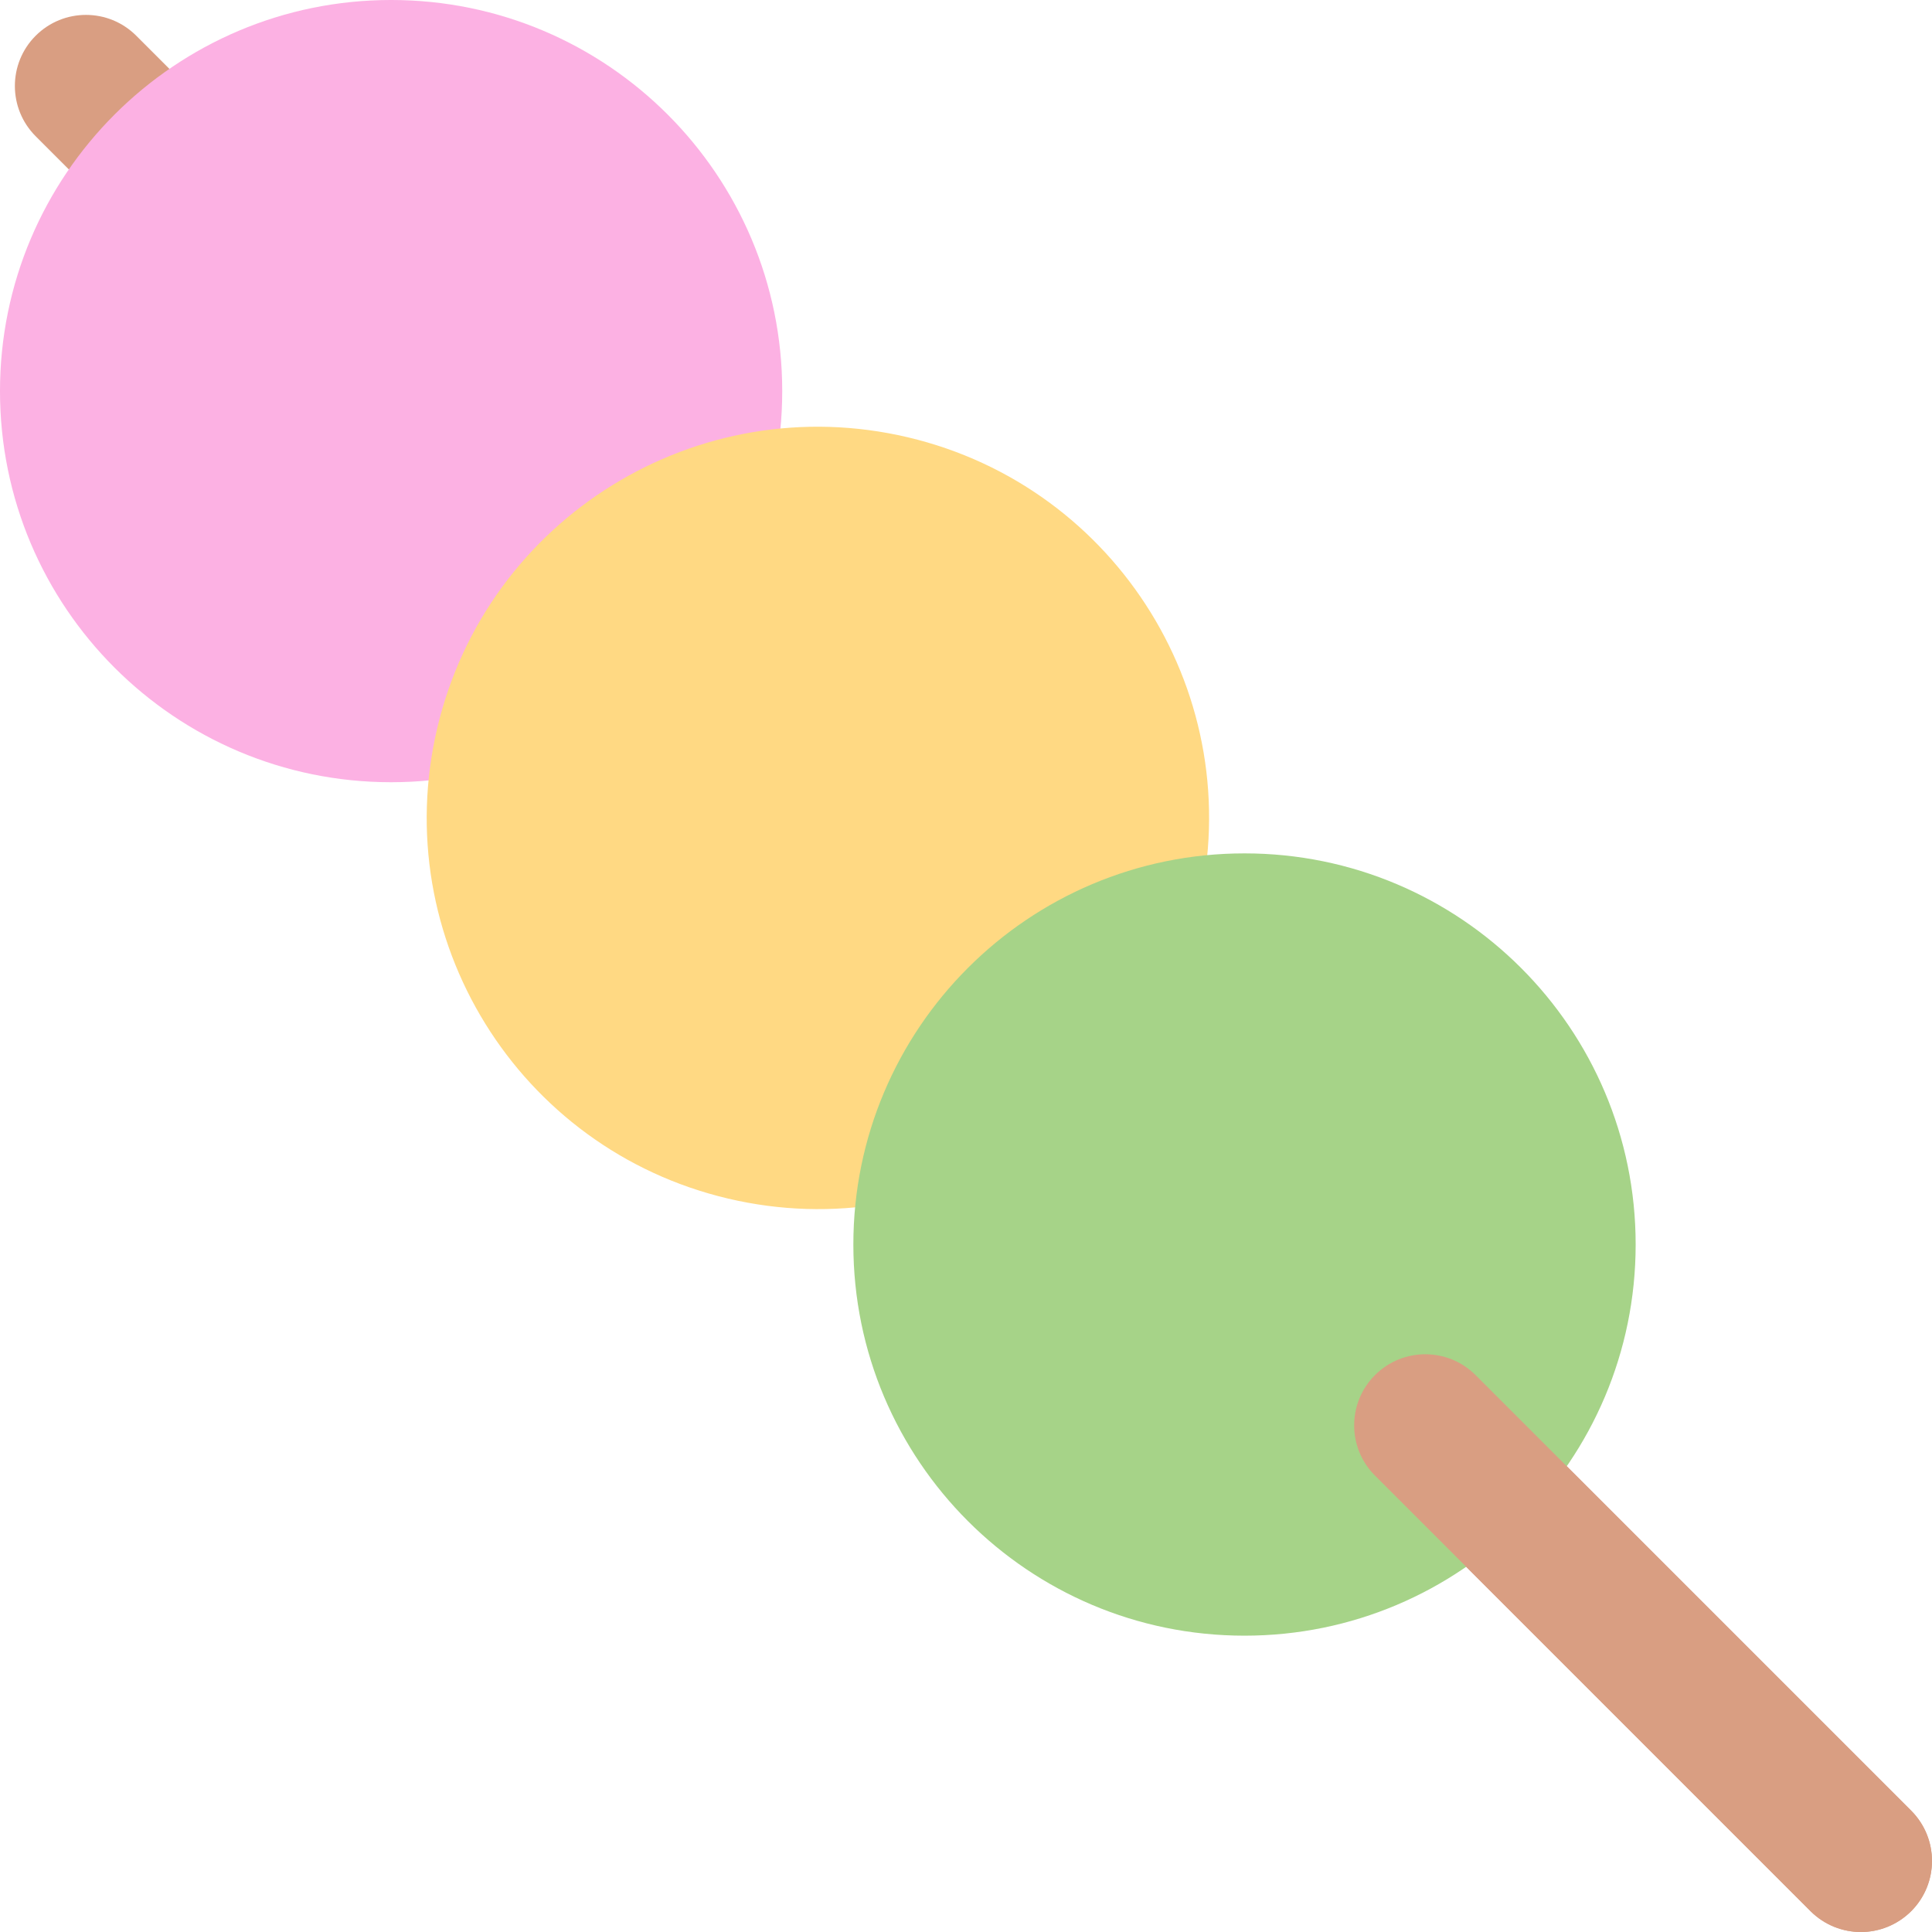
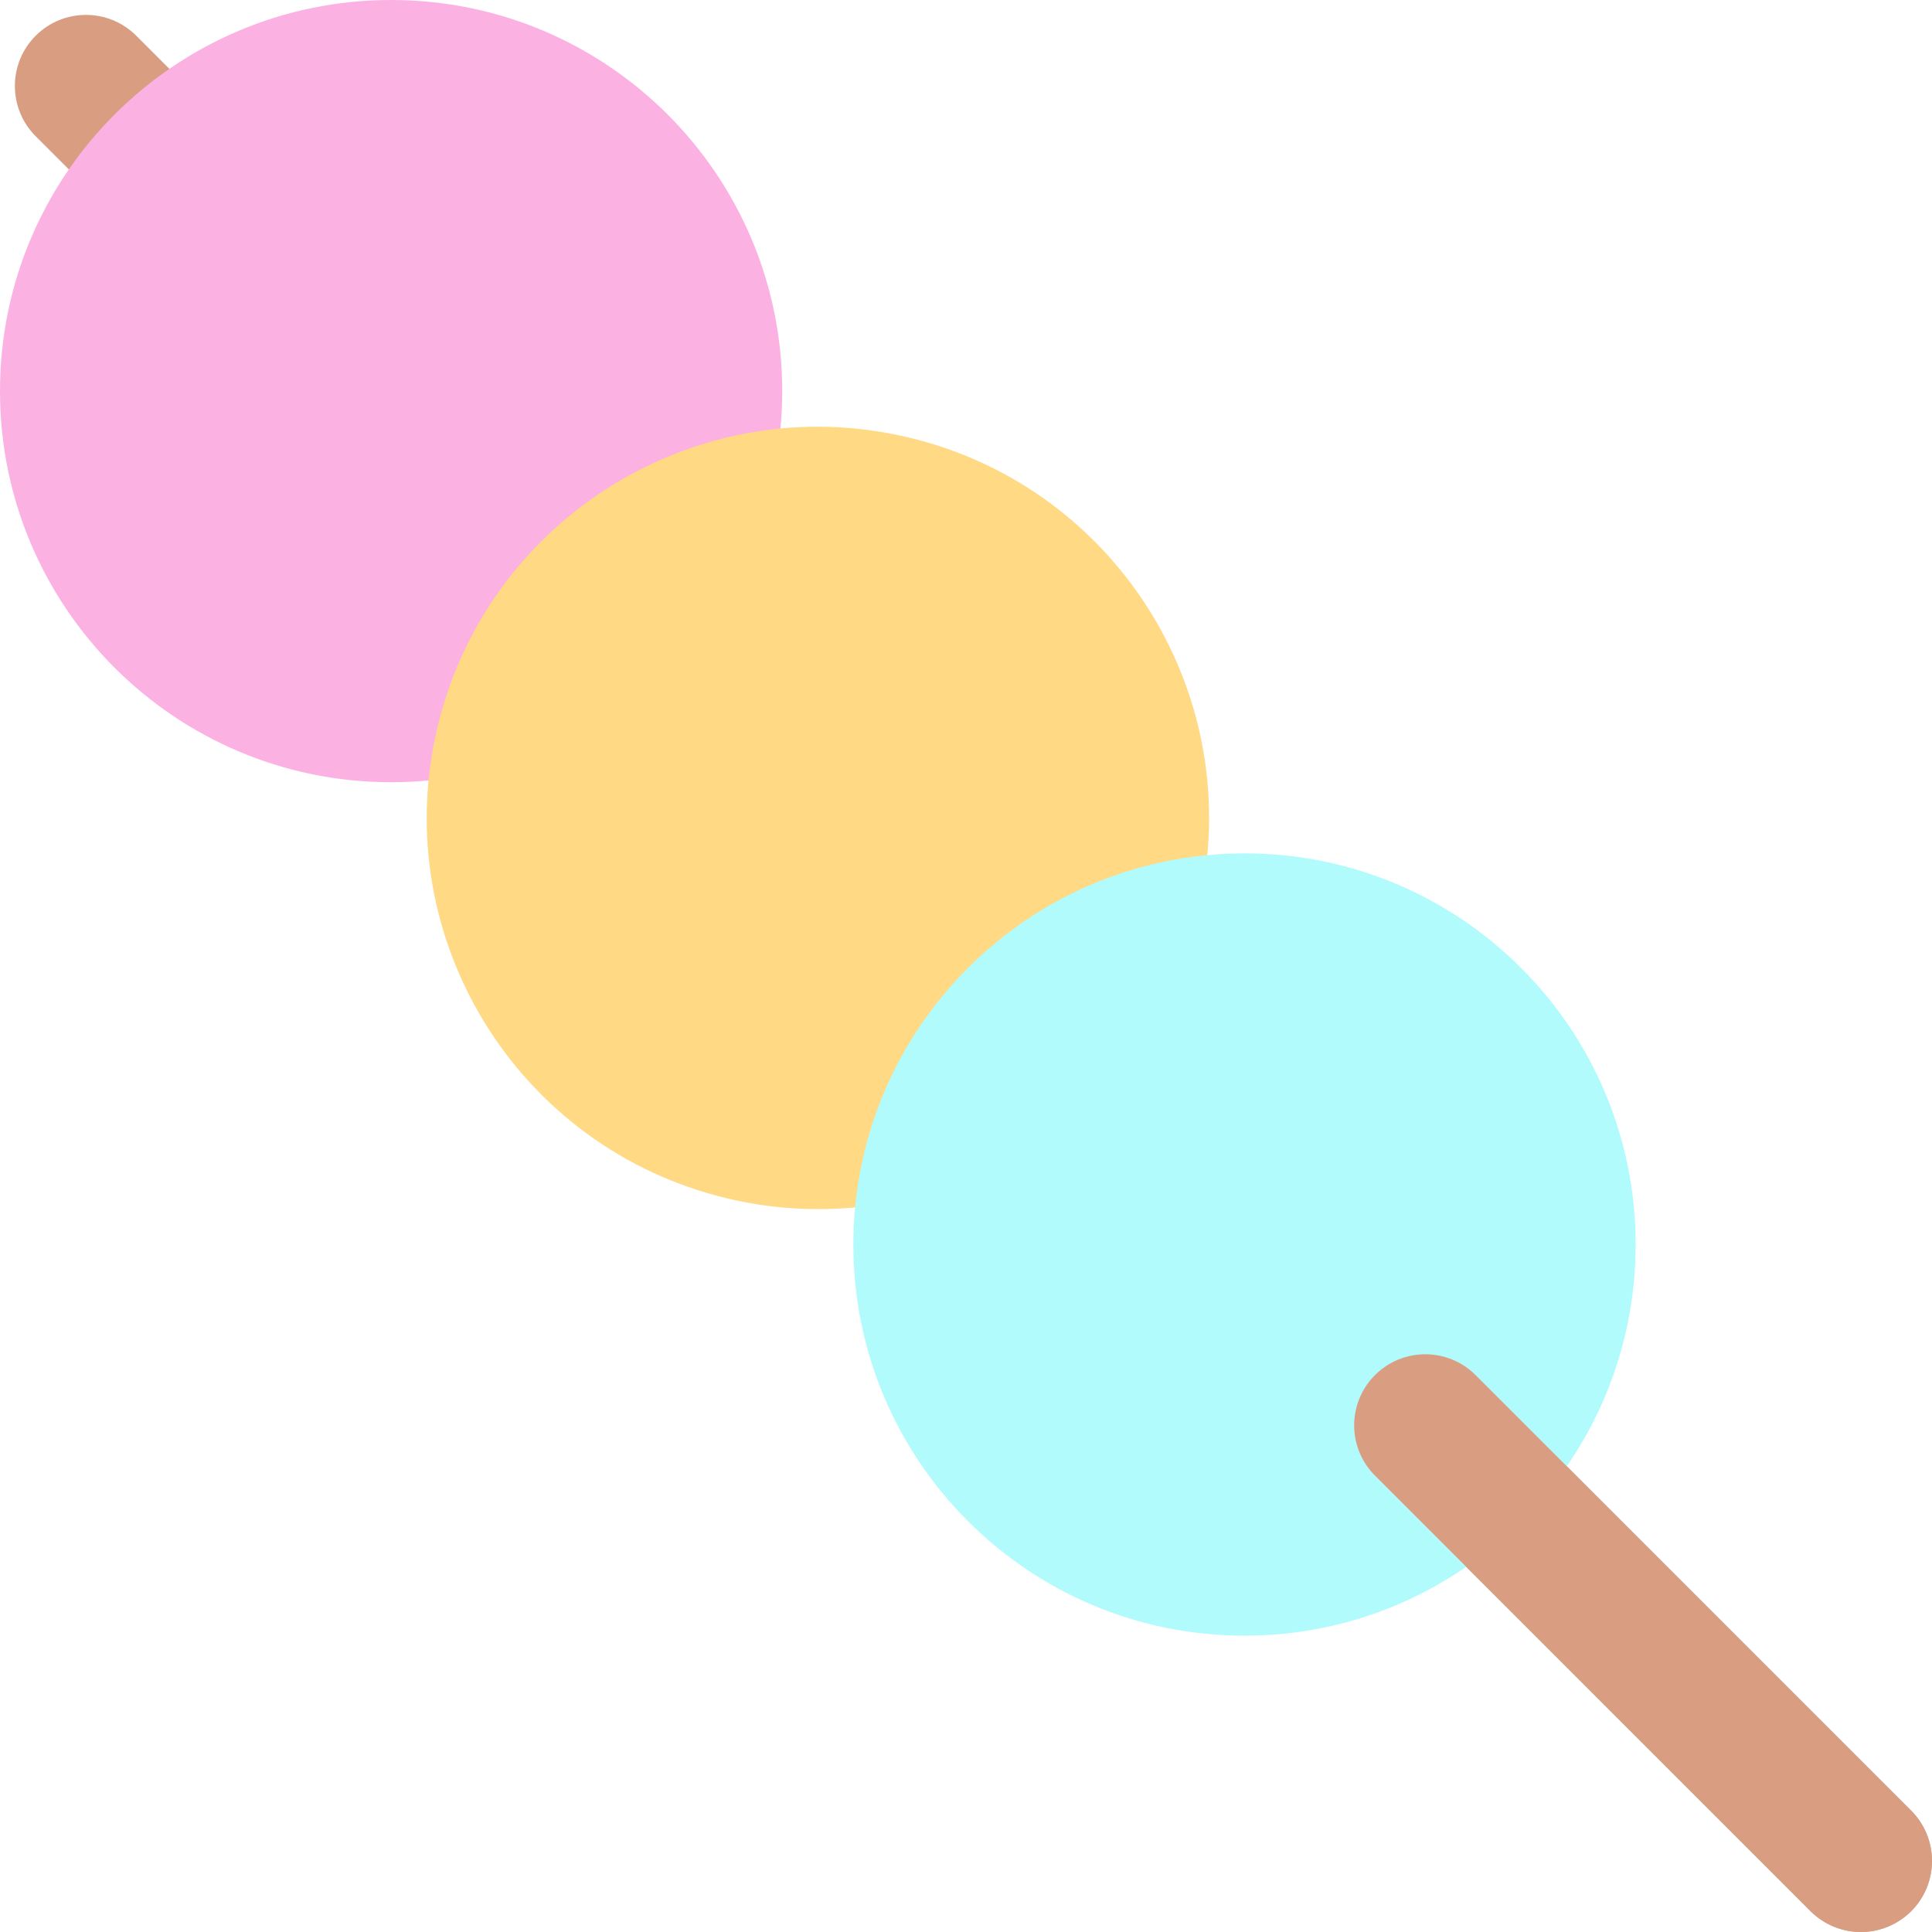
<svg xmlns="http://www.w3.org/2000/svg" version="1.1" width="87.999" height="88.001" viewBox="0,0,87.999,88.001">
  <g transform="translate(-196.0003,-135.9993)">
    <g data-paper-data="{&quot;isPaintingLayer&quot;:true}" fill-rule="nonzero" stroke="none" stroke-width="1" stroke-linecap="butt" stroke-linejoin="miter" stroke-miterlimit="10" stroke-dasharray="" stroke-dashoffset="0" style="mix-blend-mode: normal">
      <path d="M280.762,224.001c-0.828,0 -1.657,-0.317 -2.29,-0.947l-80.846,-80.848c-1.264,-1.264 -1.264,-3.317 0,-4.58c1.264,-1.264 3.317,-1.264 4.58,0l80.846,80.846c1.264,1.264 1.264,3.317 0,4.58c-0.633,0.631 -1.462,0.95 -2.29,0.95z" fill="#d99e82" />
      <path d="M231.63,153.814c0,9.839 -7.976,17.815 -17.815,17.815c-9.839,0 -17.815,-7.976 -17.815,-17.815c0,-9.839 7.976,-17.815 17.815,-17.815c9.839,0 17.815,7.976 17.815,17.815z" fill="#fcb1e3" />
      <path d="M229.161,190.593c-9.576,-2.261 -15.505,-11.857 -13.244,-21.432c2.261,-9.576 11.857,-15.505 21.432,-13.244c9.576,2.261 15.505,11.857 13.244,21.432c-2.261,9.576 -11.857,15.505 -21.432,13.244z" fill="#ffd983" />
-       <path d="M270.503,192.685c0,9.839 -7.979,17.818 -17.818,17.818c-9.839,0 -17.815,-7.979 -17.815,-17.818c0,-9.839 7.976,-17.815 17.815,-17.815c9.839,0 17.818,7.979 17.818,17.815z" fill="#a6d388" />
+       <path d="M270.503,192.685c0,9.839 -7.979,17.818 -17.818,17.818c-9.839,0 -17.815,-7.979 -17.815,-17.818c0,-9.839 7.976,-17.815 17.815,-17.815c9.839,0 17.818,7.979 17.818,17.815z" fill="#b1fbfc" />
      <path d="M280.762,224.001c-0.828,0 -1.657,-0.317 -2.29,-0.947l-19.841,-19.841c-1.266,-1.264 -1.266,-3.317 0,-4.58c1.266,-1.264 3.314,-1.264 4.58,0l19.841,19.841c1.264,1.264 1.264,3.317 0,4.58c-0.633,0.628 -1.462,0.947 -2.29,0.947z" fill="#d99e82" />
    </g>
  </g>
</svg>
